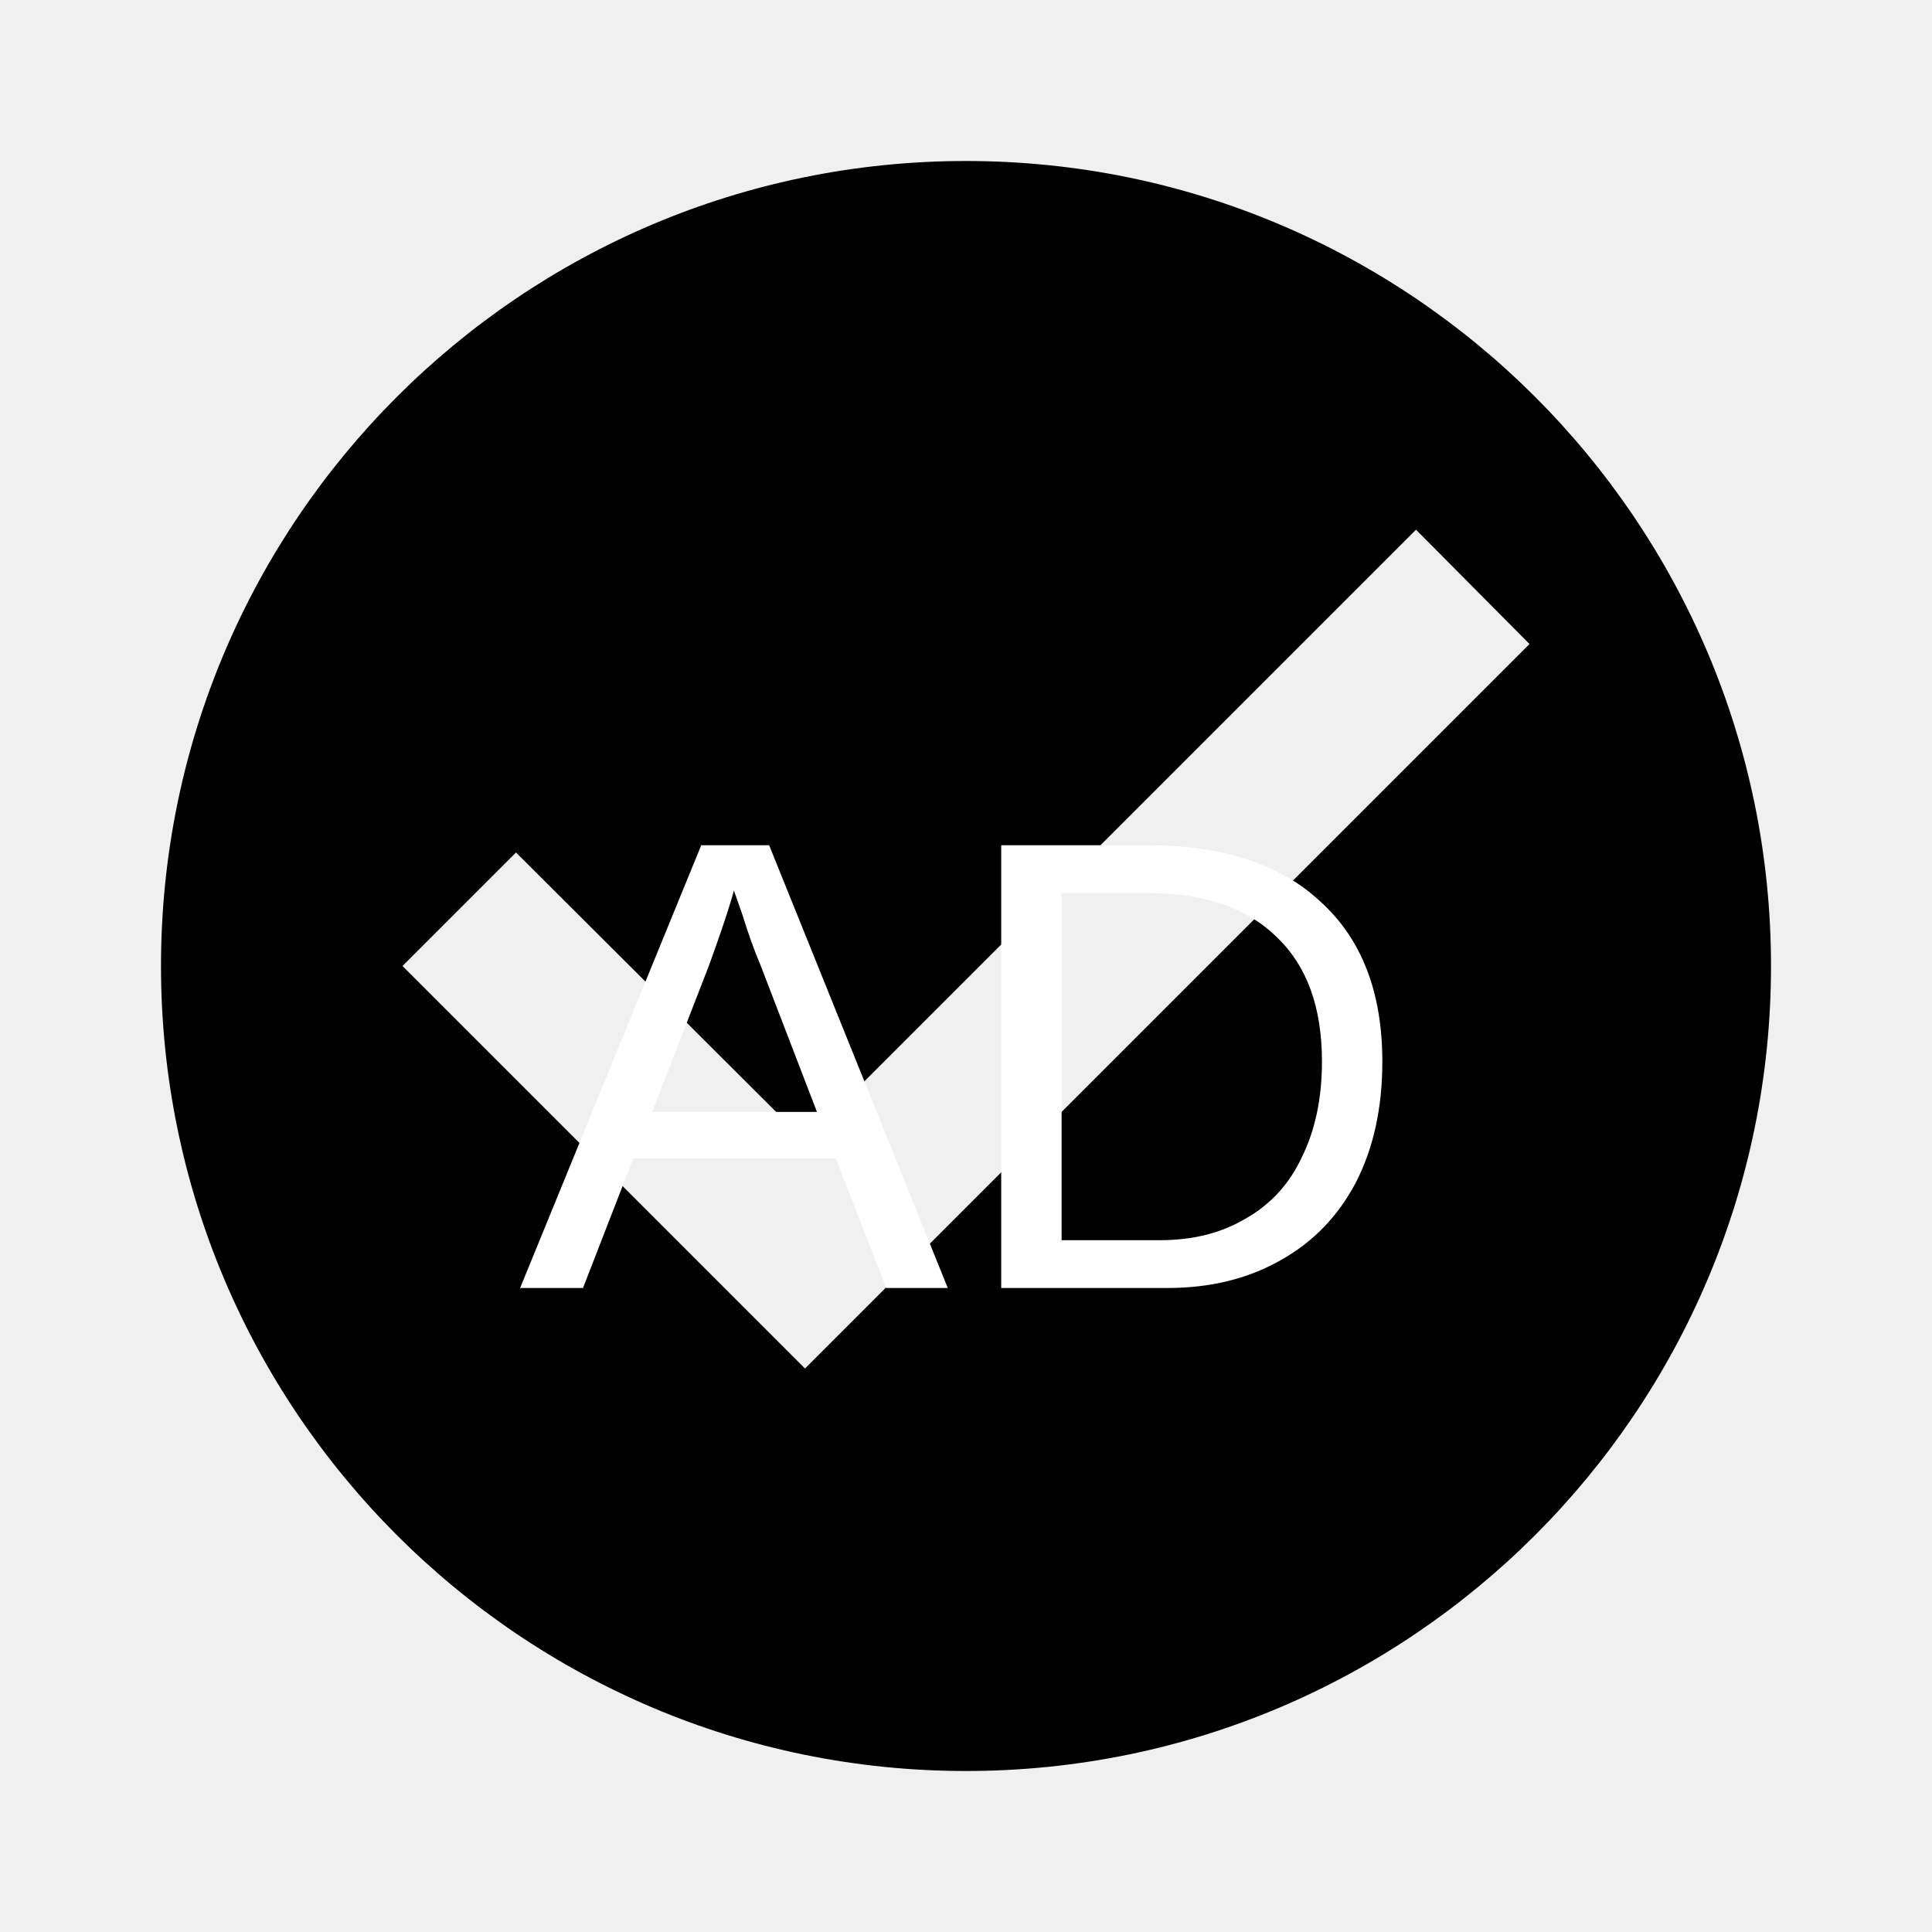
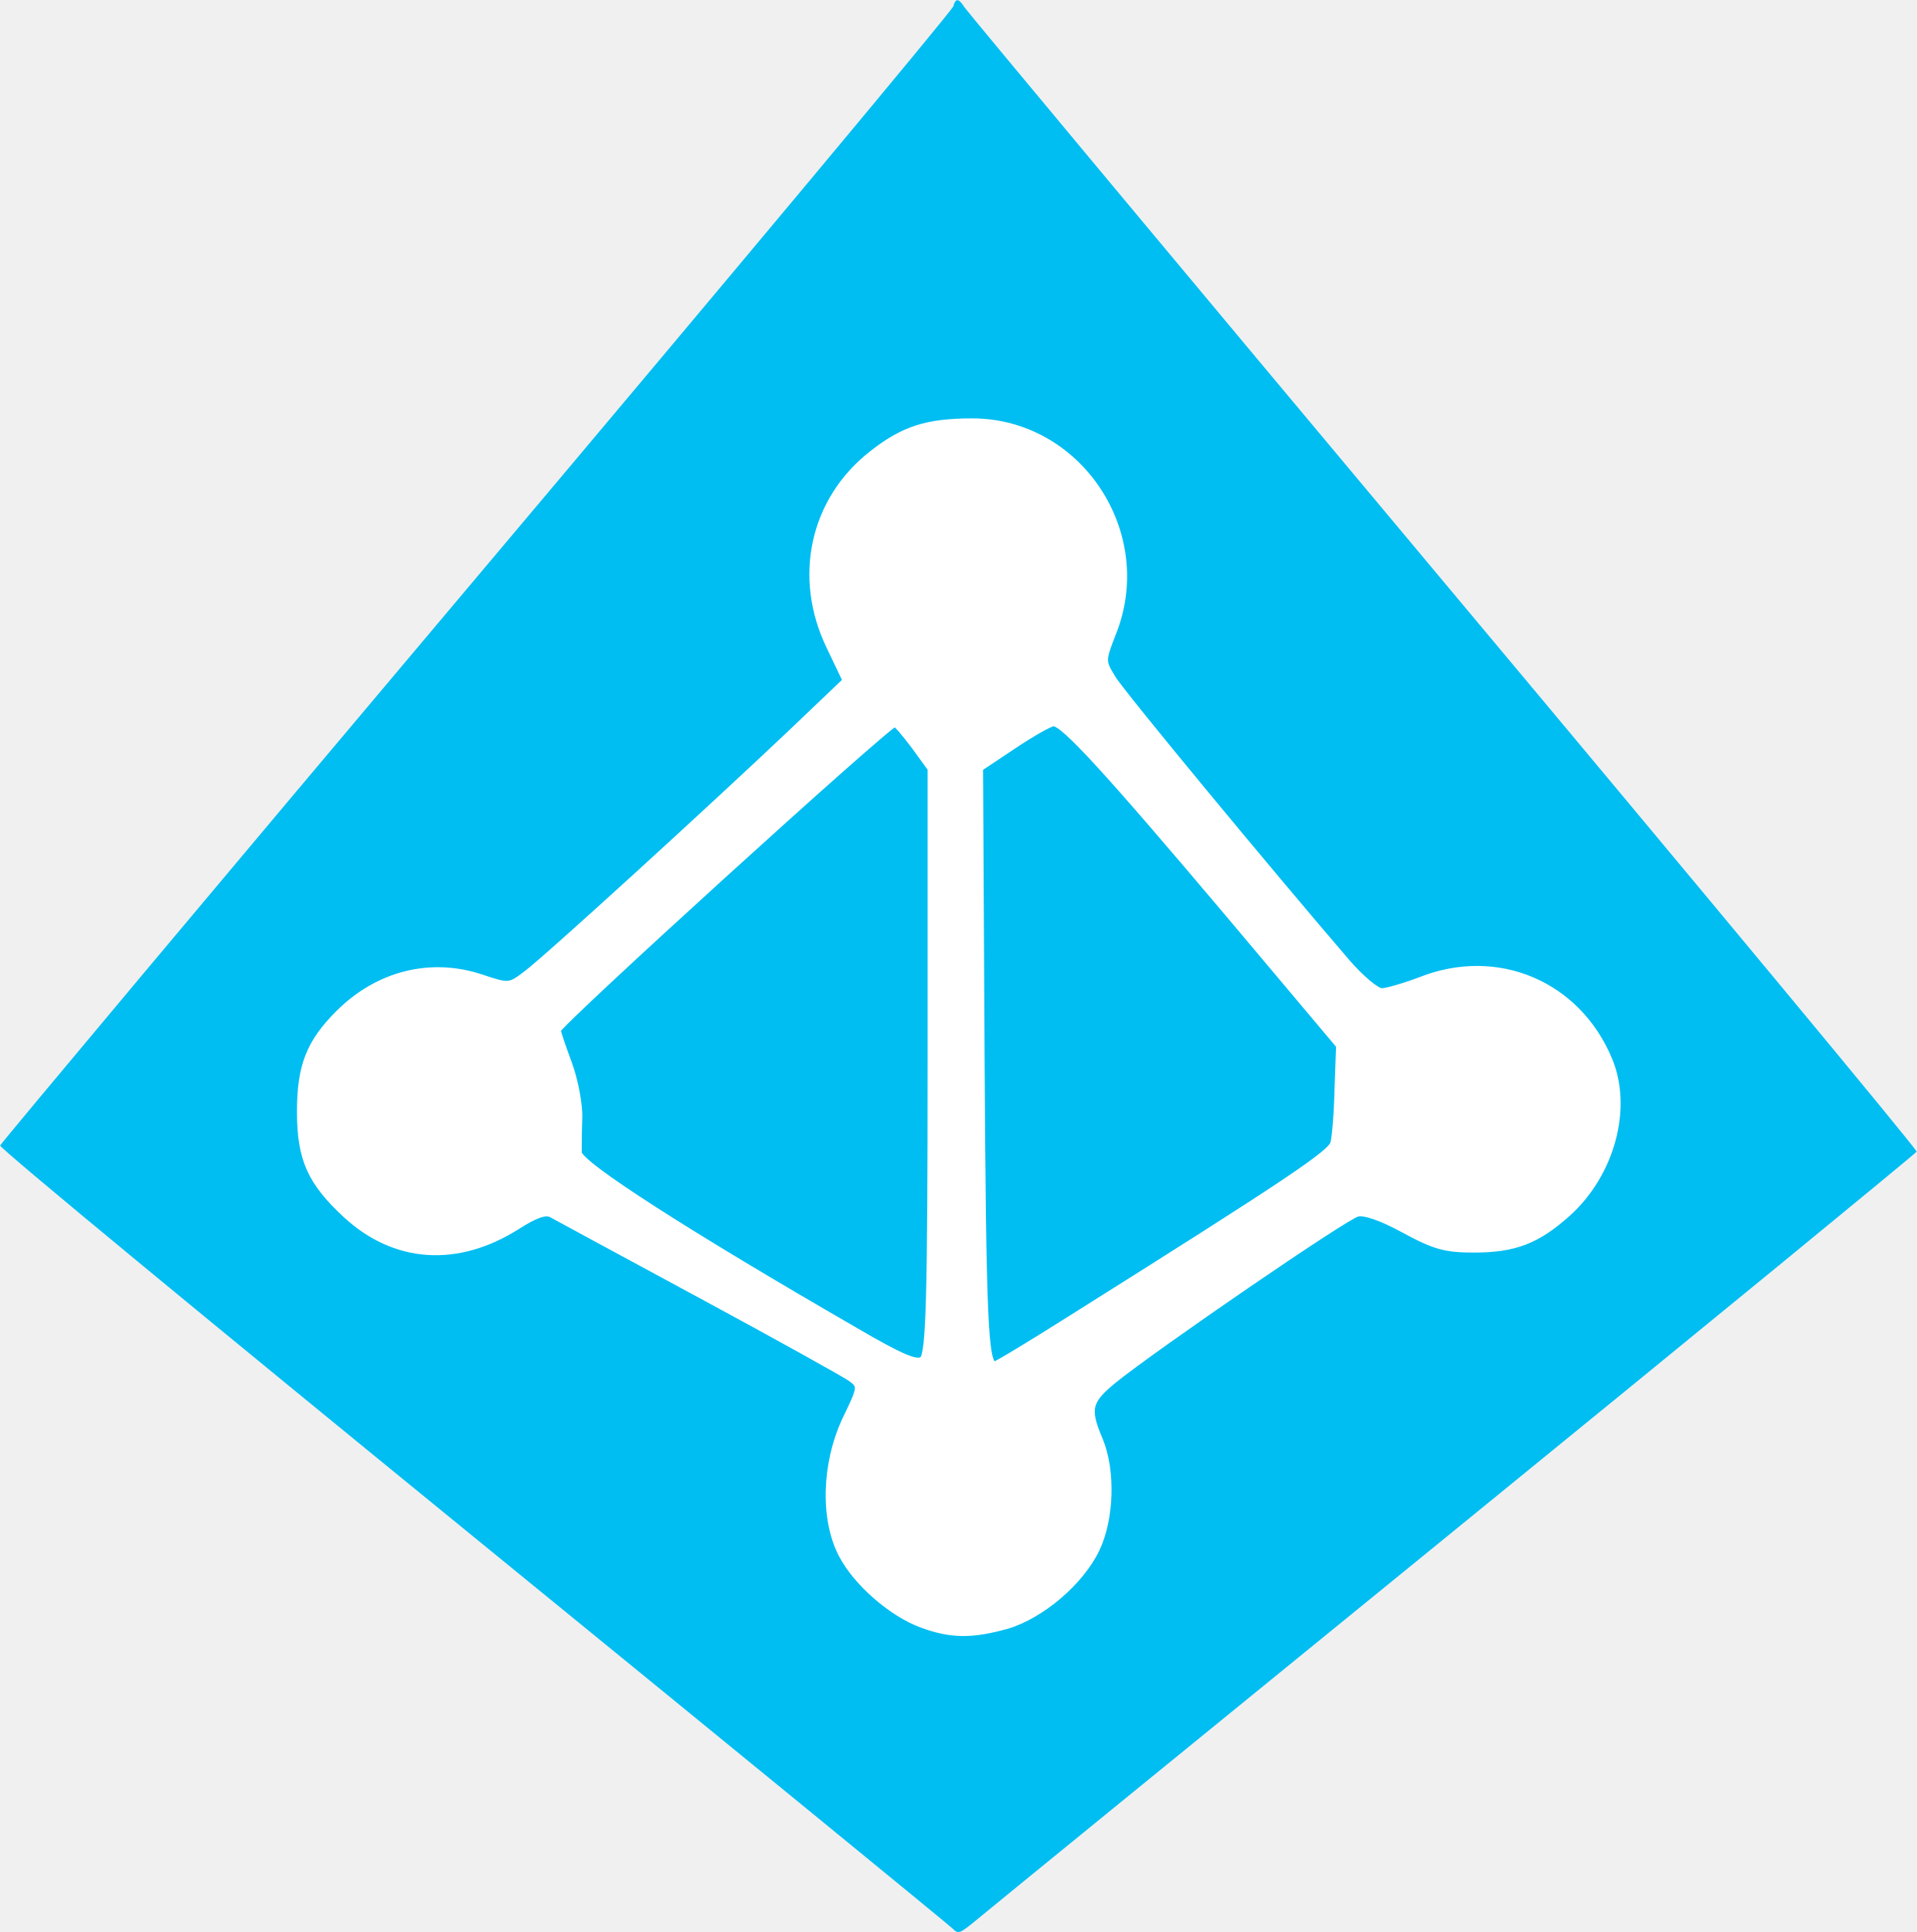
- <svg xmlns="http://www.w3.org/2000/svg" width="24" height="24" viewBox="0 0 24 24" fill="currentColor">
-   <path d="M12 2C6.48 2 2 6.48 2 12s4.48 10 10 10 10-4.48 10-10S17.52 2 12 2zm-2 15l-5-5 1.41-1.41L10 14.17l7.59-7.59L19 8l-9 9z" />
-   <text x="12" y="16" text-anchor="middle" font-family="Arial, sans-serif" font-size="8" fill="white">AD</text>
+ <svg xmlns="http://www.w3.org/2000/svg" id="svg1035" viewBox="0 0 374.5 377.3" width="2481" height="2500">
+   <style>.st0{fill:#00bef2}.st1{fill:#fff;stroke:#fff;stroke-width:1.236;stroke-linecap:round;stroke-linejoin:round}</style>
+   <g id="layer1" transform="translate(-39.022 -78.115)">
+     <g id="g1016" transform="translate(-63.947 -88.179)">
+       <path id="path1008" class="st0" d="M290 166.3c.4 0 .8.5 1.4 1.4.5.8 42.6 51.3 93.6 112.2 51 60.9 92.6 111 92.4 111.3-.1.3-40.7 33.6-90.2 73.9s-91.6 74.6-93.5 76.2c-3.3 2.7-3.5 2.8-4.7 1.6-.7-.7-42.9-35.2-93.8-76.7S102.8 390.5 103 390c.2-.5 42-50.4 93.1-111s92.9-110.7 93.1-111.5c.2-.8.5-1.2.8-1.2z" />
+       <path id="path923" class="st1" d="M283.1 483.6c-5.8-2.1-12.8-8.1-15.7-13.7-3.6-6.9-3.3-17.7.7-26.3 3.1-6.4 3.1-6.6 1.1-8.1-1.1-.8-14.4-8.2-29.4-16.3-15-8.1-28.1-15.2-29-15.7-1.2-.7-3.2 0-6.8 2.3-11.7 7.4-23.9 6.6-33.5-2.3-6.9-6.4-8.9-10.9-8.9-20.1 0-8.9 1.8-13.5 7.5-19.2 7.7-7.7 18-10.3 27.9-7 5.4 1.8 5.5 1.8 8.9-.8 4-3 36.1-32.3 51.6-47l10.7-10.2-3.2-6.7c-6.5-13.5-3.2-28.5 8.2-37.5 6.2-4.9 10.8-6.4 19.7-6.4 20.8 0 35.3 21.8 27.5 41.3-2.1 5.4-2.1 5.5-.1 8.8 1.7 2.9 30.6 37.8 45.9 55.6 2.7 3.1 5.7 5.6 6.7 5.6s4.4-1 7.6-2.2c14.9-5.9 30.6.7 36.8 15.5 4 9.5.5 22.3-8 30-6 5.4-10.4 7.1-18.4 7.1-5.6 0-7.7-.6-13.6-3.8-4.4-2.4-7.8-3.6-9.2-3.2-2.4.6-39.3 25.9-47.5 32.5-5 4.1-5.4 5.6-2.8 11.7 2.5 6 2.2 15.4-.6 21.3-3.1 6.5-10.8 13-17.5 15-6.8 1.9-10.9 1.9-16.6-.2zm1.7-110.2v-57l-3.2-4.4c-1.8-2.4-3.5-4.4-3.8-4.4-1.3 0-65.9 58.7-65.9 59.9 0 .3 1 3.3 2.2 6.5 1.2 3.3 2.1 8 2 10.7-.1 2.7-.1 5.7-.1 6.7.1 2.3 21.7 16.1 54.1 34.8 8.9 5.2 12 6.5 13.1 5.6 1.3-1.1 1.6-12.2 1.6-58.4zm27.4 50.4c42.8-26.9 50.8-32.3 51.3-34.3.3-1.2.7-5.9.8-10.6l.3-8.4-21.8-25.9c-23.4-27.7-32-37.1-34-37.1-.7 0-4.2 2-7.8 4.4l-6.6 4.4.3 56.9c.3 51 .7 59.6 2.6 59.6.2.1 7-4 14.9-9z" />
+     </g>
+   </g>
</svg>
